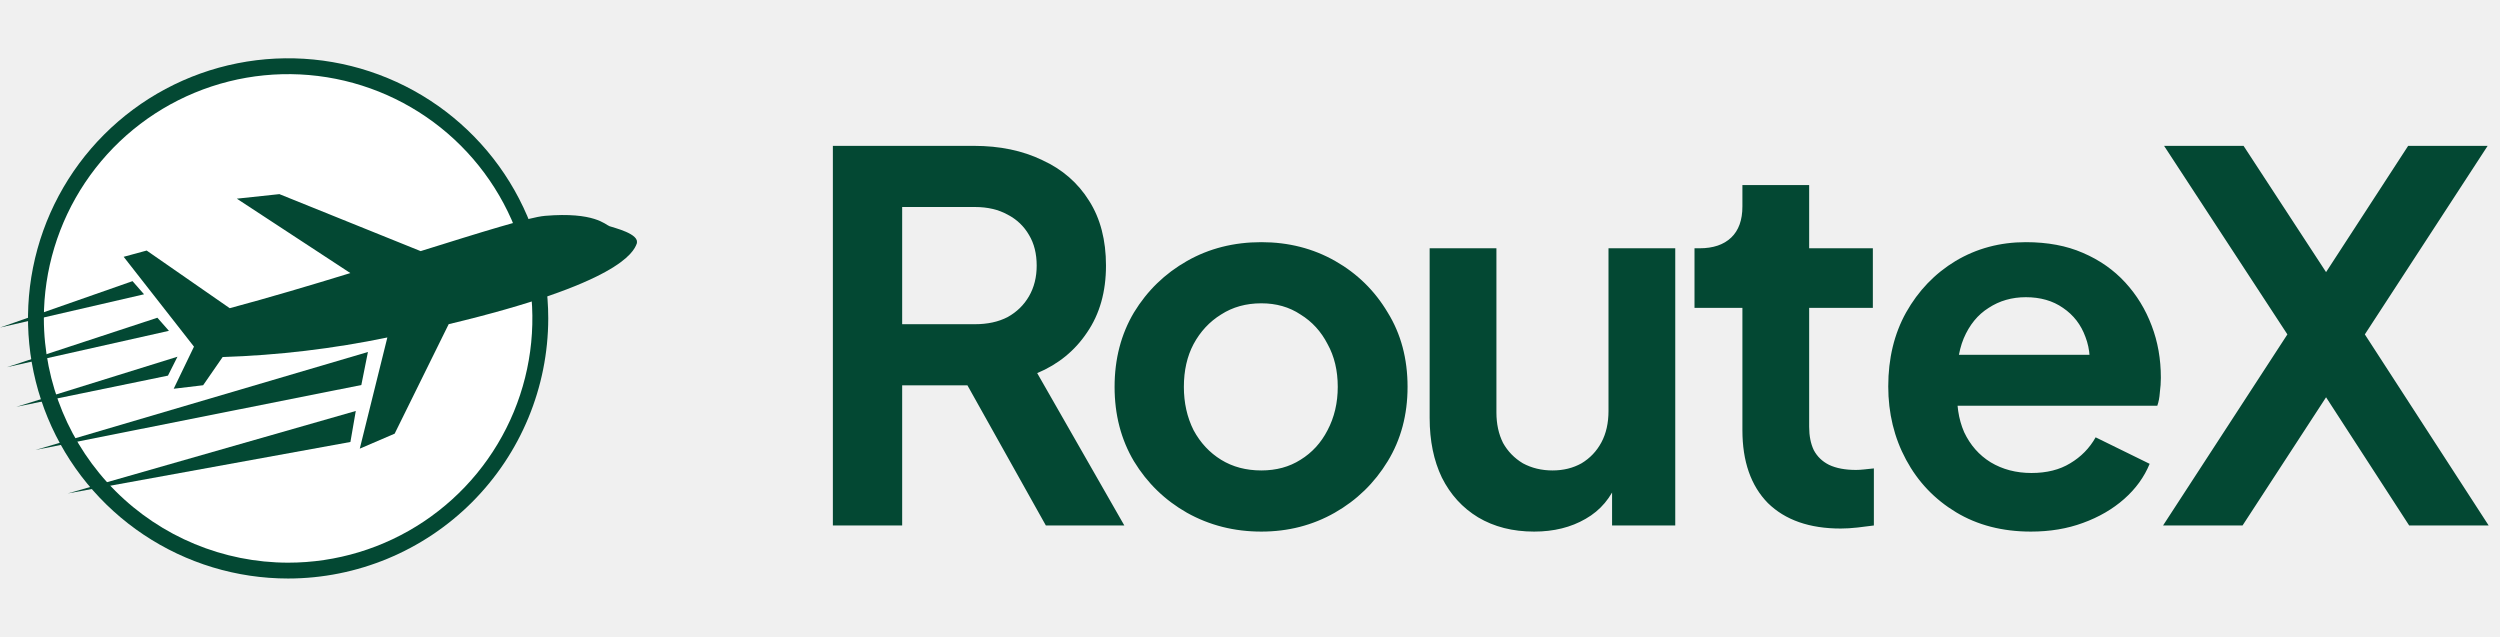
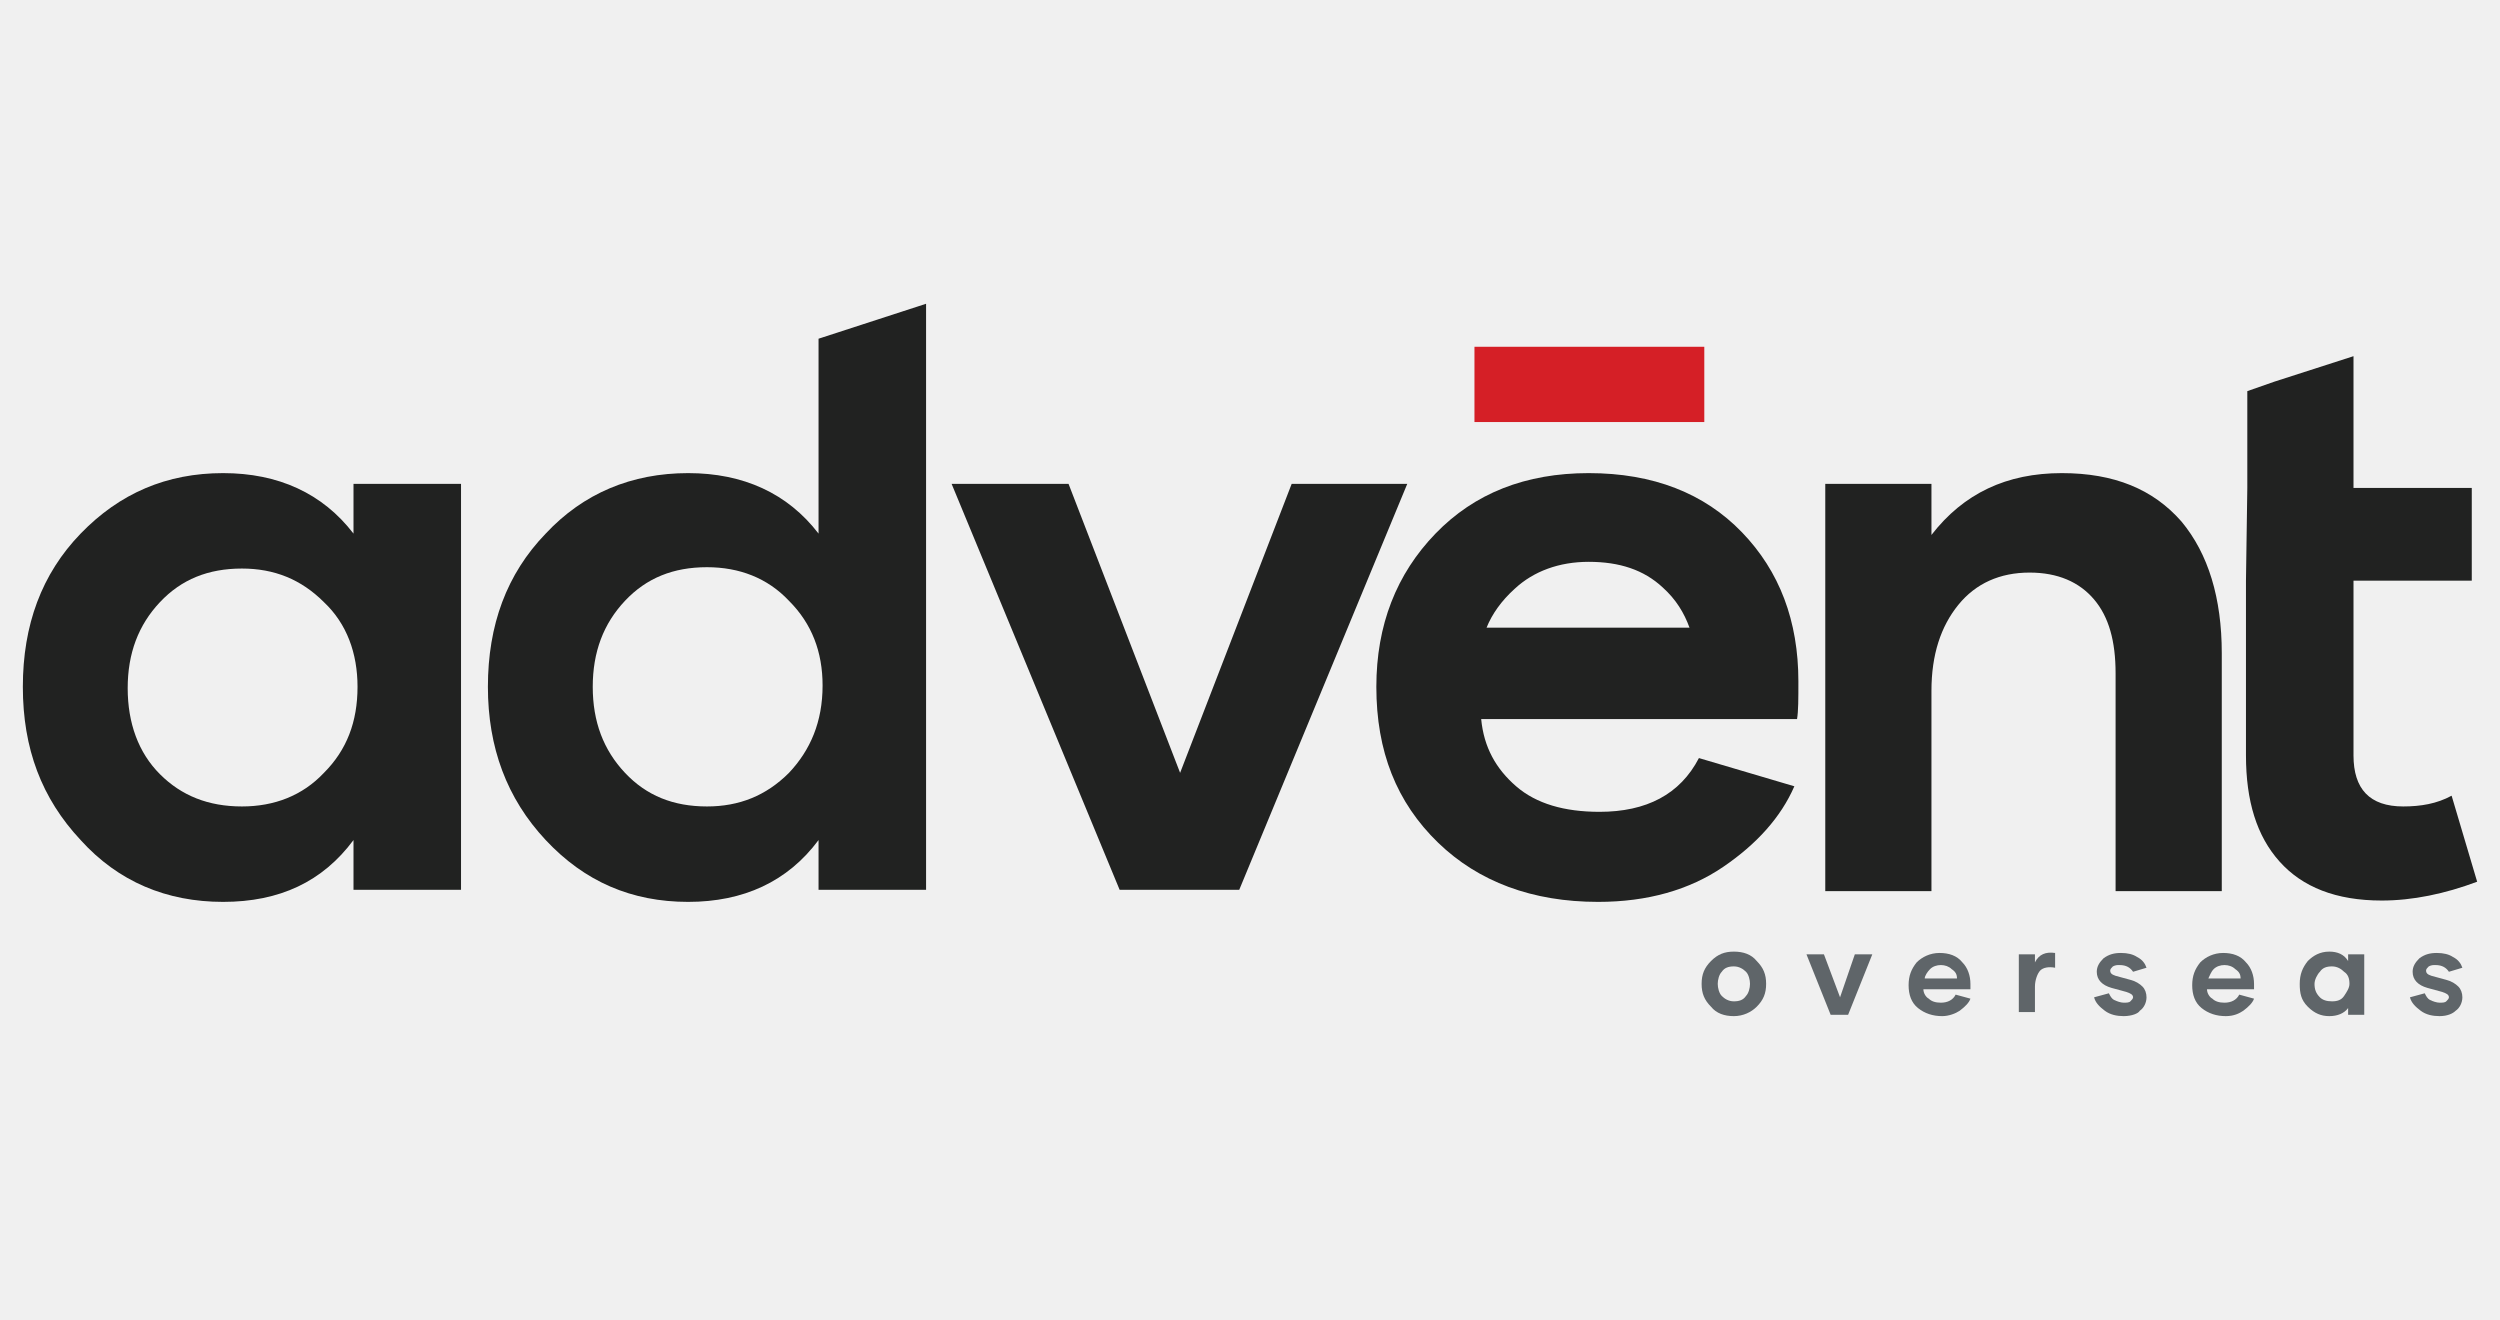
- <svg xmlns="http://www.w3.org/2000/svg" width="157" height="40" viewBox="0 0 157 40" fill="none">
-   <g clip-path="url(#clip0_3989_8332)">
-     <path d="M18.095 36.331C14.864 36.331 11.705 35.373 9.019 33.578C6.332 31.783 4.239 29.232 3.002 26.247C1.766 23.262 1.442 19.978 2.073 16.809C2.703 13.64 4.259 10.729 6.543 8.445C8.828 6.16 11.739 4.604 14.908 3.974C18.076 3.344 21.361 3.667 24.346 4.904C27.331 6.14 29.882 8.234 31.677 10.92C33.472 13.607 34.43 16.765 34.43 19.996C34.425 24.327 32.703 28.479 29.64 31.542C26.578 34.604 22.425 36.327 18.095 36.331Z" fill="#034833" />
-     <path d="M18.094 35.336C21.128 35.336 24.094 34.437 26.616 32.751C29.139 31.066 31.105 28.67 32.266 25.867C33.427 23.064 33.731 19.979 33.139 17.004C32.547 14.028 31.086 11.295 28.941 9.149C26.796 7.004 24.062 5.543 21.087 4.951C18.111 4.359 15.027 4.663 12.224 5.824C9.421 6.985 7.025 8.951 5.339 11.474C3.654 13.996 2.754 16.962 2.754 19.996C2.759 24.063 4.376 27.962 7.252 30.838C10.128 33.714 14.027 35.332 18.094 35.336Z" fill="white" />
-     <path d="M38.273 14.203C38.014 14.108 37.326 13.296 34.236 13.554C33.201 13.642 30.204 14.589 26.416 15.77L17.546 12.191L14.872 12.476L22.002 17.149C19.532 17.909 16.933 18.682 14.427 19.355L9.211 15.734L7.766 16.127L12.182 21.77L10.908 24.413L12.757 24.193L13.982 22.422C17.459 22.311 20.92 21.9 24.326 21.193L22.594 28.175L24.784 27.234L28.177 20.358C38.865 17.803 39.785 15.848 39.987 15.302C40.204 14.682 38.534 14.302 38.273 14.203Z" fill="#034833" />
-     <path d="M4.251 30.988L22.006 27.756L22.343 25.809L4.251 30.988Z" fill="#034833" />
-     <path d="M2.227 28.258L22.692 24.179L23.106 22.105L2.227 28.258Z" fill="#034833" />
-     <path d="M10.548 23.589L1.026 25.549L11.145 22.402L10.548 23.589Z" fill="#034833" />
-     <path d="M10.608 20.776L0.438 23.059L9.884 19.953L10.608 20.776Z" fill="#034833" />
-     <path d="M9.046 18.481L0 20.571L8.322 17.656L9.046 18.481Z" fill="#034833" />
+ <svg xmlns="http://www.w3.org/2000/svg" version="1.1" id="Layer_1" x="0px" y="0px" viewBox="0 0 186 98.2" style="enable-background:new 0 0 186 98.2;" xml:space="preserve">
+   <style type="text/css">
+ 	.st0{fill:#212221;}
+ 	.st1{fill:#D51F26;}
+ 	.st2{fill:#5F6569;}
+ </style>
+   <g>
+     <path class="st0" d="M133.8,50.7c0-4.5-1.4-8.2-4.2-11.1c-2.8-2.9-6.6-4.4-11.4-4.4c-4.7,0-8.5,1.5-11.4,4.5   c-2.9,3-4.4,6.8-4.4,11.4c0,4.8,1.5,8.6,4.6,11.6c3,2.9,7,4.4,11.9,4.4c3.7,0,6.8-0.9,9.3-2.6c2.5-1.7,4.3-3.7,5.3-6l-7.1-2.1   c-1.4,2.7-3.9,4-7.4,4c-2.6,0-4.7-0.6-6.2-1.9c-1.5-1.3-2.4-2.9-2.6-5h23.5C133.8,52.9,133.8,52,133.8,50.7z M112.7,43.8   c1.4-1.3,3.3-2,5.5-2c2.3,0,4.1,0.6,5.5,1.9c1,0.9,1.6,1.9,2,3h-15.1C111,45.7,111.7,44.7,112.7,43.8z" />
+     <path class="st0" d="M16.6,67.1c-4.2,0-7.8-1.5-10.6-4.6c-2.9-3.1-4.3-6.8-4.3-11.4c0-4.6,1.4-8.4,4.3-11.4c2.9-3,6.4-4.5,10.6-4.5   c4.1,0,7.4,1.5,9.7,4.5V36h8v30.2h-8v-3.7C24,65.6,20.8,67.1,16.6,67.1z M18,60c2.4,0,4.5-0.8,6.1-2.5c1.7-1.7,2.5-3.8,2.5-6.4   c0-2.5-0.8-4.7-2.5-6.3c-1.7-1.7-3.7-2.5-6.1-2.5c-2.5,0-4.5,0.8-6.1,2.5c-1.6,1.7-2.4,3.8-2.4,6.4c0,2.6,0.8,4.8,2.4,6.4   C13.5,59.2,15.5,60,18,60z" />
+     <path class="st0" d="M96.1,36h8.6L92.2,66.2h-8.9L70.8,36h8.7l8.3,21.5L96.1,36z" />
+     <path class="st0" d="M153.4,35.2c3.9,0,6.8,1.2,8.9,3.6c2,2.4,3,5.7,3,9.8v17.7h-7.9V50.1c0-2.4-0.5-4.2-1.6-5.5   c-1.1-1.3-2.7-2-4.8-2c-2.2,0-4,0.8-5.3,2.4c-1.3,1.6-2,3.7-2,6.4v14.9h-7.9V36h7.9v3.8C146.1,36.7,149.3,35.2,153.4,35.2z" />
+     <rect x="109.7" y="25.8" class="st1" width="17.1" height="5.6" />
+     <path class="st0" d="M167.1,43.2v13c0,3.4,0.8,6,2.5,7.9c1.7,1.9,4.2,2.9,7.6,2.9c2.3,0,4.7-0.5,7.1-1.4l-1.9-6.4   c-1.1,0.6-2.3,0.8-3.6,0.8c-2.5,0-3.7-1.3-3.7-3.8v-13h8.8v-6.9h-8.8v-9.8l-5.9,1.9l-2,0.7v7.2" />
+     <g>
+       <g>
+         <path class="st2" d="M129,75.6c-0.7,0-1.3-0.2-1.7-0.7c-0.5-0.5-0.7-1-0.7-1.7c0-0.7,0.2-1.2,0.7-1.7c0.5-0.5,1-0.7,1.7-0.7     c0.7,0,1.3,0.2,1.7,0.7c0.5,0.5,0.7,1,0.7,1.7c0,0.7-0.2,1.2-0.7,1.7C130.3,75.3,129.7,75.6,129,75.6z M128.1,74.1     c0.2,0.2,0.5,0.4,0.9,0.4c0.4,0,0.7-0.1,0.9-0.4c0.2-0.2,0.3-0.6,0.3-0.9s-0.1-0.7-0.3-0.9c-0.2-0.2-0.5-0.4-0.9-0.4     c-0.4,0-0.7,0.1-0.9,0.4c-0.2,0.2-0.3,0.6-0.3,0.9S127.9,73.9,128.1,74.1z" />
+         <path class="st2" d="M138,71h1.3l-1.8,4.5h-1.3l-1.8-4.5h1.3l1.2,3.2L138,71z" />
+         <path class="st2" d="M144.5,75.6c-0.7,0-1.3-0.2-1.8-0.6c-0.5-0.4-0.7-1-0.7-1.7c0-0.7,0.2-1.2,0.6-1.7c0.4-0.4,1-0.7,1.7-0.7     c0.7,0,1.3,0.2,1.7,0.7c0.4,0.4,0.6,1,0.6,1.6c0,0.2,0,0.3,0,0.4h-3.5c0,0.3,0.2,0.6,0.4,0.7c0.2,0.2,0.5,0.3,0.9,0.3     c0.5,0,0.9-0.2,1.1-0.6l1.1,0.3c-0.1,0.3-0.4,0.6-0.8,0.9C145.5,75.4,145,75.6,144.5,75.6z M143.2,72.8h2.4     c0-0.3-0.1-0.5-0.4-0.7c-0.2-0.2-0.5-0.3-0.8-0.3c-0.3,0-0.6,0.1-0.8,0.3C143.4,72.3,143.2,72.6,143.2,72.8z" />
+         <path class="st2" d="M151.4,71.6c0.3-0.6,0.8-0.8,1.5-0.7V72c-0.5-0.1-0.9,0-1.1,0.2c-0.2,0.2-0.4,0.7-0.4,1.2v1.9h-1.2V71h1.2     V71.6z" />
+         <path class="st2" d="M158,75.6c-0.5,0-1-0.1-1.4-0.4c-0.4-0.3-0.7-0.6-0.8-1l1.1-0.3c0.1,0.2,0.2,0.4,0.4,0.5     c0.2,0.1,0.5,0.2,0.7,0.2c0.2,0,0.4,0,0.5-0.1c0.1-0.1,0.2-0.2,0.2-0.3c0-0.2-0.2-0.3-0.5-0.4l-1.1-0.3c-0.7-0.2-1.1-0.6-1.1-1.2     c0-0.4,0.2-0.7,0.5-1c0.4-0.3,0.8-0.4,1.3-0.4c0.5,0,0.9,0.1,1.2,0.3c0.4,0.2,0.6,0.5,0.7,0.8l-1,0.3c-0.2-0.3-0.5-0.5-1-0.5     c-0.2,0-0.3,0-0.5,0.1c-0.1,0.1-0.2,0.2-0.2,0.3c0,0.2,0.1,0.3,0.4,0.4l1.1,0.3c0.4,0.1,0.7,0.3,0.9,0.5c0.2,0.2,0.3,0.5,0.3,0.8     c0,0.4-0.2,0.8-0.5,1C159.1,75.4,158.6,75.6,158,75.6z" />
+         <path class="st2" d="M165.6,75.6c-0.7,0-1.3-0.2-1.8-0.6c-0.5-0.4-0.7-1-0.7-1.7c0-0.7,0.2-1.2,0.6-1.7c0.4-0.4,1-0.7,1.7-0.7     c0.7,0,1.3,0.2,1.7,0.7c0.4,0.4,0.6,1,0.6,1.6c0,0.2,0,0.3,0,0.4h-3.5c0,0.3,0.2,0.6,0.4,0.7c0.2,0.2,0.5,0.3,0.9,0.3     c0.5,0,0.9-0.2,1.1-0.6l1.1,0.3c-0.1,0.3-0.4,0.6-0.8,0.9C166.6,75.4,166.2,75.6,165.6,75.6z M164.3,72.8h2.4     c0-0.3-0.1-0.5-0.4-0.7c-0.2-0.2-0.5-0.3-0.8-0.3c-0.3,0-0.6,0.1-0.8,0.3C164.5,72.3,164.4,72.6,164.3,72.8z" />
+         <path class="st2" d="M173.3,75.6c-0.6,0-1.1-0.2-1.6-0.7s-0.6-1-0.6-1.7c0-0.7,0.2-1.2,0.6-1.7c0.4-0.4,0.9-0.7,1.6-0.7     c0.6,0,1.1,0.2,1.4,0.7V71h1.2v4.5h-1.2v-0.5C174.4,75.4,173.9,75.6,173.3,75.6z M173.5,74.5c0.4,0,0.7-0.1,0.9-0.4     c0.2-0.3,0.4-0.6,0.4-0.9c0-0.4-0.1-0.7-0.4-0.9c-0.2-0.2-0.5-0.4-0.9-0.4c-0.4,0-0.7,0.1-0.9,0.4c-0.2,0.2-0.4,0.6-0.4,0.9     c0,0.4,0.1,0.7,0.4,1C172.8,74.4,173.1,74.5,173.5,74.5z" />
+         <path class="st2" d="M181.5,75.6c-0.5,0-1-0.1-1.4-0.4c-0.4-0.3-0.7-0.6-0.8-1l1.1-0.3c0.1,0.2,0.2,0.4,0.4,0.5     c0.2,0.1,0.5,0.2,0.7,0.2c0.2,0,0.4,0,0.5-0.1c0.1-0.1,0.2-0.2,0.2-0.3c0-0.2-0.2-0.3-0.5-0.4l-1.1-0.3c-0.7-0.2-1.1-0.6-1.1-1.2     c0-0.4,0.2-0.7,0.5-1c0.4-0.3,0.8-0.4,1.3-0.4c0.5,0,0.9,0.1,1.2,0.3c0.4,0.2,0.6,0.5,0.7,0.8l-1,0.3c-0.2-0.3-0.5-0.5-1-0.5     c-0.2,0-0.3,0-0.5,0.1c-0.1,0.1-0.2,0.2-0.2,0.3c0,0.2,0.1,0.3,0.4,0.4l1.1,0.3c0.4,0.1,0.7,0.3,0.9,0.5c0.2,0.2,0.3,0.5,0.3,0.8     c0,0.4-0.2,0.8-0.5,1C182.5,75.4,182.1,75.6,181.5,75.6z" />
+       </g>
+     </g>
+     <path class="st0" d="M60.9,25.2v14.5c-2.3-3-5.6-4.5-9.7-4.5c-4.2,0-7.8,1.5-10.6,4.5c-2.9,3-4.3,6.8-4.3,11.4   c0,4.5,1.4,8.3,4.3,11.4c2.9,3.1,6.4,4.6,10.6,4.6c4.1,0,7.4-1.5,9.7-4.6v3.7h8V22.6l0,0L60.9,25.2z M58.7,57.5   C57,59.2,55,60,52.6,60c-2.5,0-4.5-0.8-6.1-2.5c-1.6-1.7-2.4-3.8-2.4-6.4c0-2.6,0.8-4.7,2.4-6.4c1.6-1.7,3.6-2.5,6.1-2.5   c2.4,0,4.5,0.8,6.1,2.5c1.7,1.7,2.5,3.8,2.5,6.3C61.2,53.7,60.3,55.8,58.7,57.5z" />
  </g>
-   <path d="M52.304 33V9.16H61.168C62.789 9.16 64.219 9.459 65.456 10.056C66.715 10.632 67.696 11.485 68.4 12.616C69.104 13.725 69.456 15.08 69.456 16.68C69.456 18.323 69.061 19.72 68.272 20.872C67.504 22.024 66.459 22.877 65.136 23.432L70.608 33H65.68L59.824 22.536L62.64 24.2H56.656V33H52.304ZM56.656 20.36H61.232C62.021 20.36 62.704 20.211 63.28 19.912C63.856 19.592 64.304 19.155 64.624 18.6C64.944 18.045 65.104 17.405 65.104 16.68C65.104 15.933 64.944 15.293 64.624 14.76C64.304 14.205 63.856 13.779 63.28 13.48C62.704 13.16 62.021 13 61.232 13H56.656V20.36ZM79.212 33.384C77.505 33.384 75.948 32.989 74.54 32.2C73.153 31.411 72.043 30.333 71.212 28.968C70.401 27.603 69.996 26.045 69.996 24.296C69.996 22.547 70.401 20.989 71.212 19.624C72.043 18.259 73.153 17.181 74.54 16.392C75.926 15.603 77.484 15.208 79.212 15.208C80.918 15.208 82.465 15.603 83.852 16.392C85.238 17.181 86.337 18.259 87.147 19.624C87.98 20.968 88.395 22.525 88.395 24.296C88.395 26.045 87.98 27.603 87.147 28.968C86.316 30.333 85.206 31.411 83.82 32.2C82.433 32.989 80.897 33.384 79.212 33.384ZM79.212 29.544C80.15 29.544 80.972 29.32 81.675 28.872C82.401 28.424 82.966 27.805 83.371 27.016C83.798 26.205 84.011 25.299 84.011 24.296C84.011 23.272 83.798 22.376 83.371 21.608C82.966 20.819 82.401 20.2 81.675 19.752C80.972 19.283 80.15 19.048 79.212 19.048C78.251 19.048 77.409 19.283 76.683 19.752C75.958 20.2 75.382 20.819 74.956 21.608C74.55 22.376 74.347 23.272 74.347 24.296C74.347 25.299 74.55 26.205 74.956 27.016C75.382 27.805 75.958 28.424 76.683 28.872C77.409 29.32 78.251 29.544 79.212 29.544ZM96.343 33.384C94.999 33.384 93.825 33.085 92.823 32.488C91.841 31.891 91.084 31.059 90.55 29.992C90.038 28.925 89.782 27.677 89.782 26.248V15.592H93.975V25.896C93.975 26.621 94.113 27.261 94.391 27.816C94.689 28.349 95.105 28.776 95.638 29.096C96.193 29.395 96.812 29.544 97.495 29.544C98.177 29.544 98.785 29.395 99.319 29.096C99.852 28.776 100.268 28.339 100.566 27.784C100.865 27.229 101.014 26.568 101.014 25.8V15.592H105.206V33H101.238V29.576L101.59 30.184C101.185 31.251 100.513 32.051 99.575 32.584C98.657 33.117 97.58 33.384 96.343 33.384ZM115.599 33.192C113.637 33.192 112.111 32.659 111.023 31.592C109.957 30.504 109.423 28.979 109.423 27.016V19.336H106.415V15.592H106.735C107.589 15.592 108.25 15.368 108.719 14.92C109.189 14.472 109.423 13.821 109.423 12.968V11.624H113.615V15.592H117.615V19.336H113.615V26.792C113.615 27.368 113.711 27.859 113.903 28.264C114.117 28.669 114.437 28.979 114.863 29.192C115.311 29.405 115.877 29.512 116.559 29.512C116.709 29.512 116.879 29.501 117.071 29.48C117.285 29.459 117.487 29.437 117.679 29.416V33C117.381 33.043 117.039 33.085 116.655 33.128C116.271 33.171 115.919 33.192 115.599 33.192ZM127.542 33.384C125.75 33.384 124.182 32.979 122.838 32.168C121.494 31.357 120.448 30.259 119.702 28.872C118.955 27.485 118.582 25.949 118.582 24.264C118.582 22.515 118.955 20.968 119.702 19.624C120.47 18.259 121.504 17.181 122.806 16.392C124.128 15.603 125.6 15.208 127.222 15.208C128.587 15.208 129.782 15.432 130.806 15.88C131.851 16.328 132.736 16.947 133.462 17.736C134.187 18.525 134.742 19.432 135.126 20.456C135.51 21.459 135.702 22.547 135.702 23.72C135.702 24.019 135.68 24.328 135.638 24.648C135.616 24.968 135.563 25.245 135.478 25.48H122.038V22.28H133.11L131.126 23.784C131.318 22.803 131.264 21.928 130.966 21.16C130.688 20.392 130.219 19.784 129.558 19.336C128.918 18.888 128.139 18.664 127.222 18.664C126.347 18.664 125.568 18.888 124.886 19.336C124.203 19.763 123.68 20.403 123.318 21.256C122.976 22.088 122.848 23.101 122.934 24.296C122.848 25.363 122.987 26.312 123.35 27.144C123.734 27.955 124.288 28.584 125.014 29.032C125.76 29.48 126.614 29.704 127.574 29.704C128.534 29.704 129.344 29.501 130.006 29.096C130.688 28.691 131.222 28.147 131.606 27.464L134.998 29.128C134.656 29.96 134.123 30.696 133.398 31.336C132.672 31.976 131.808 32.477 130.806 32.84C129.824 33.203 128.736 33.384 127.542 33.384ZM135.84 33L143.648 21L135.904 9.16H140.896L147.232 18.856H144.928L151.232 9.16H156.224L148.512 21L156.288 33H151.296L144.928 23.176H147.232L140.832 33H135.84Z" fill="#034833" />
-   <defs>
-     <clipPath id="clip0_3989_8332">
-       <rect width="40" height="32.671" fill="white" transform="translate(0 3.66406)" />
-     </clipPath>
-   </defs>
</svg>
